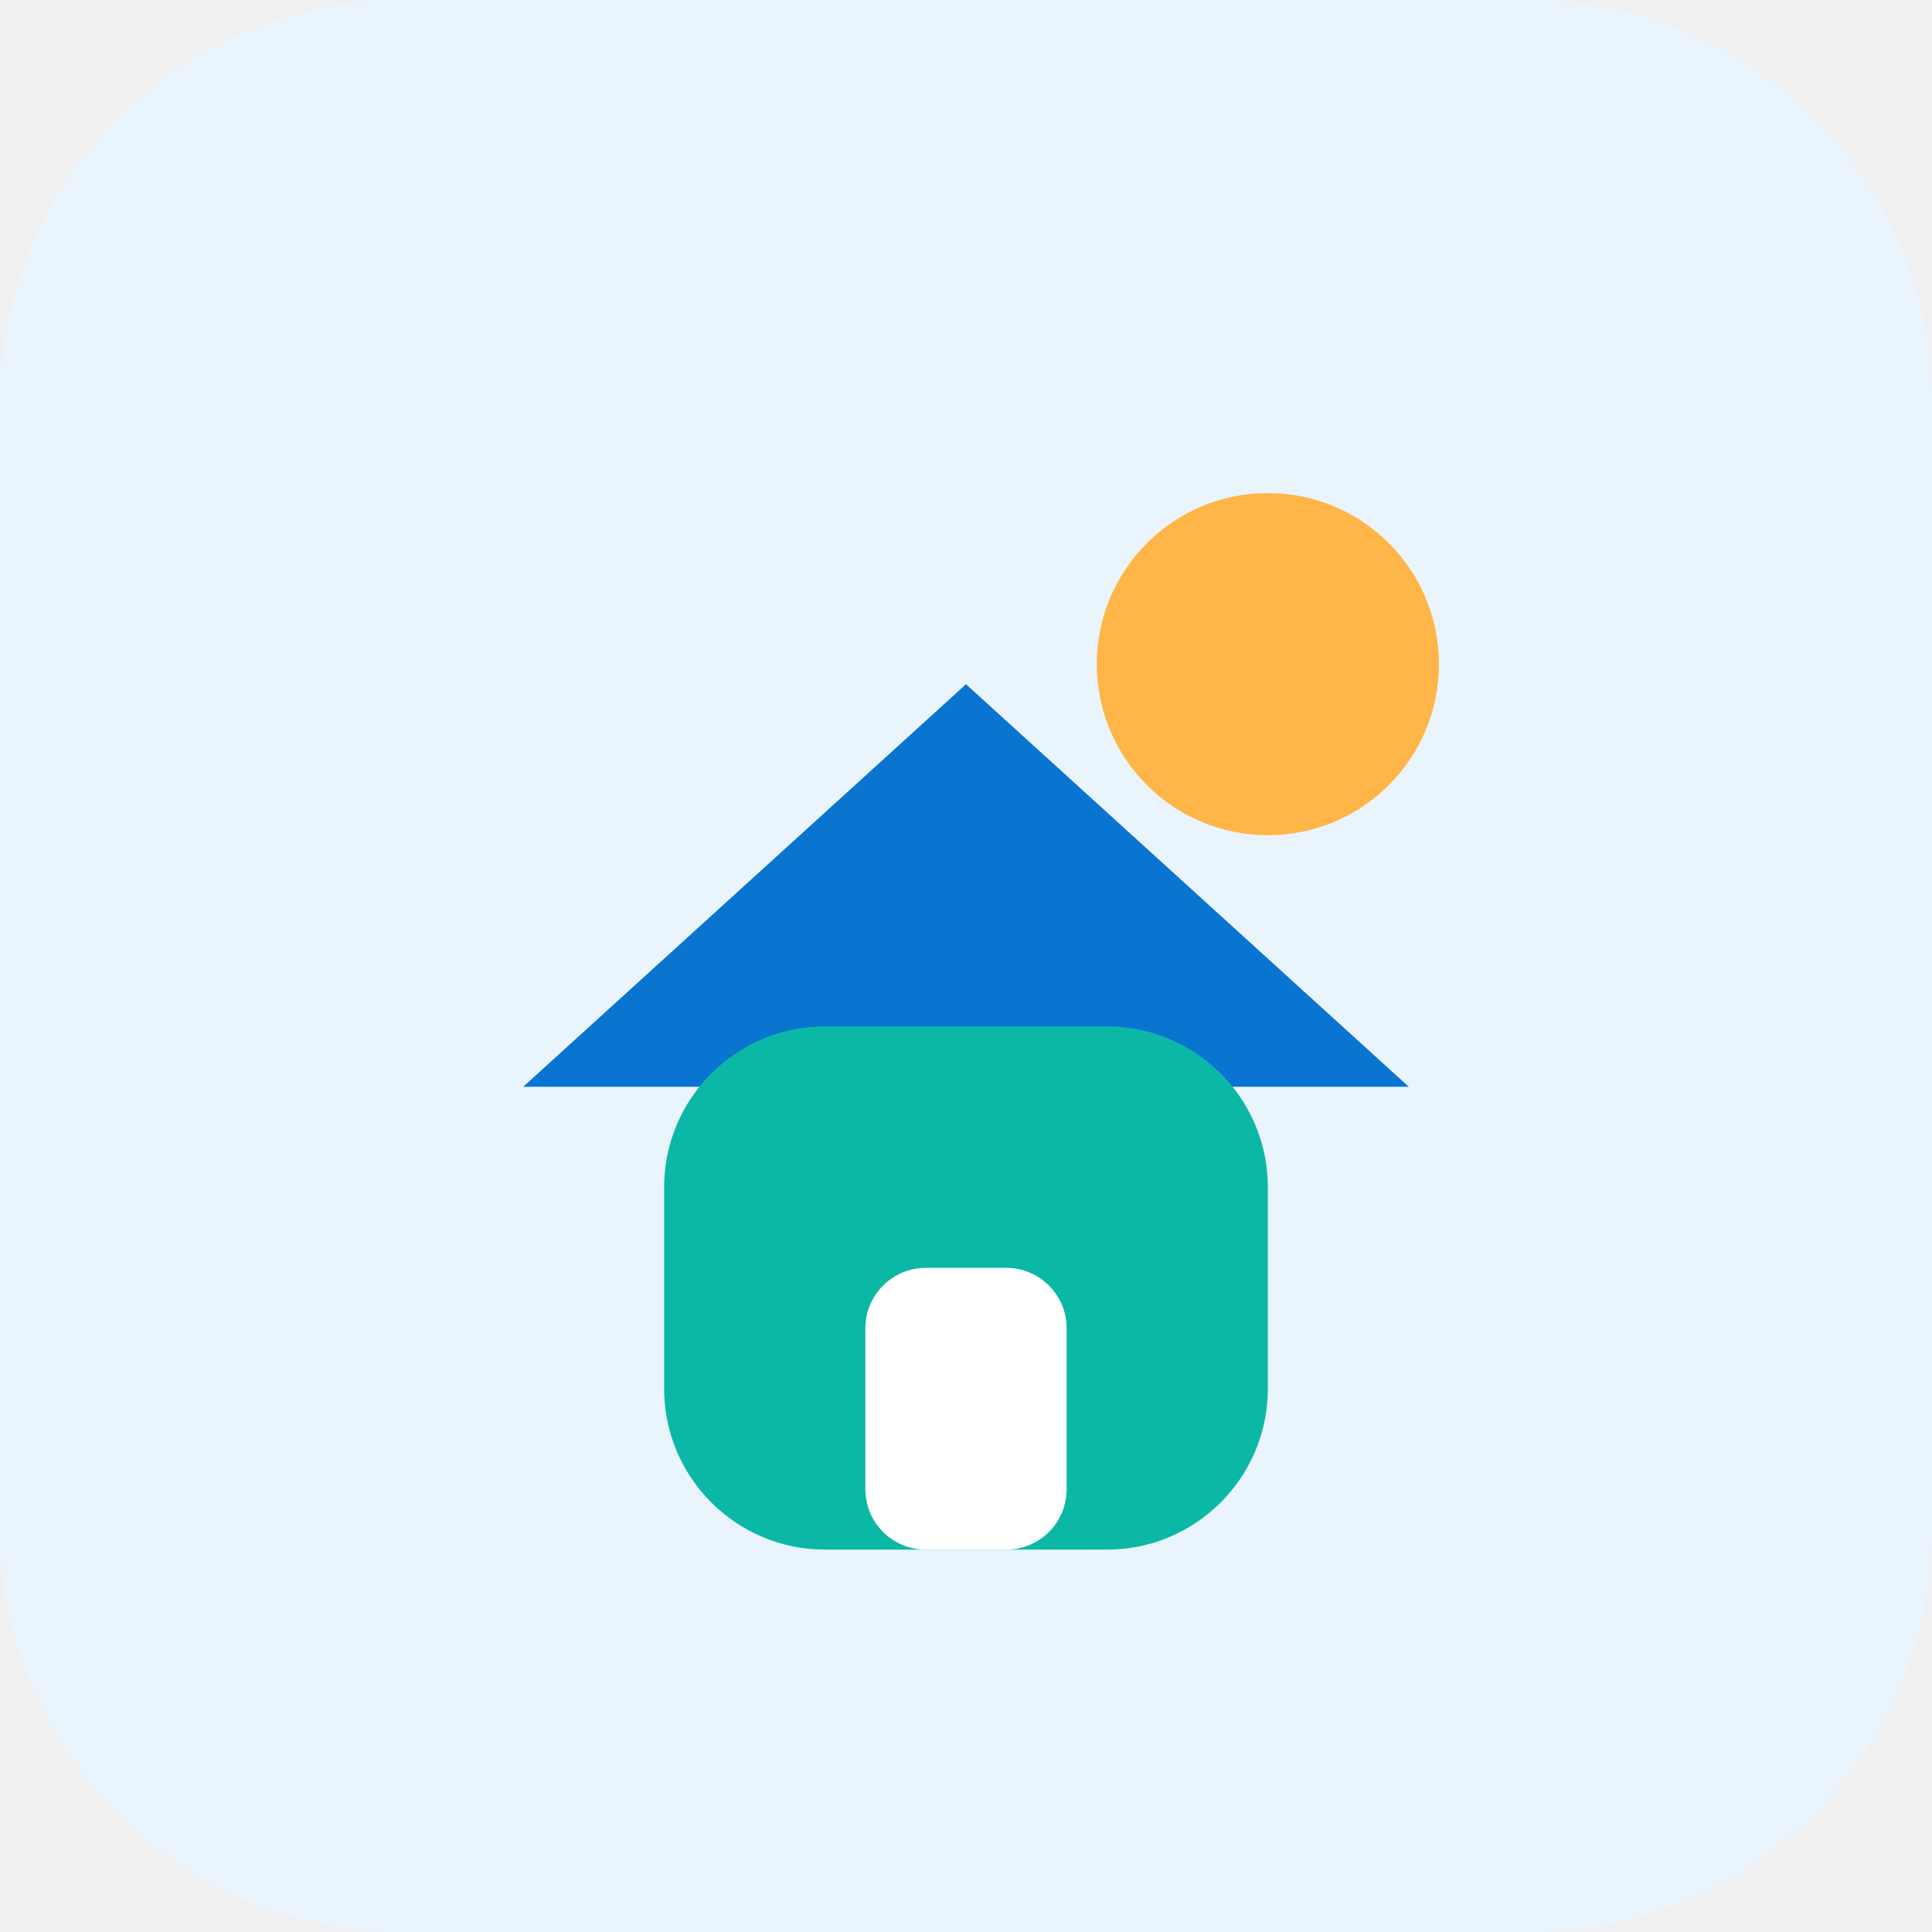
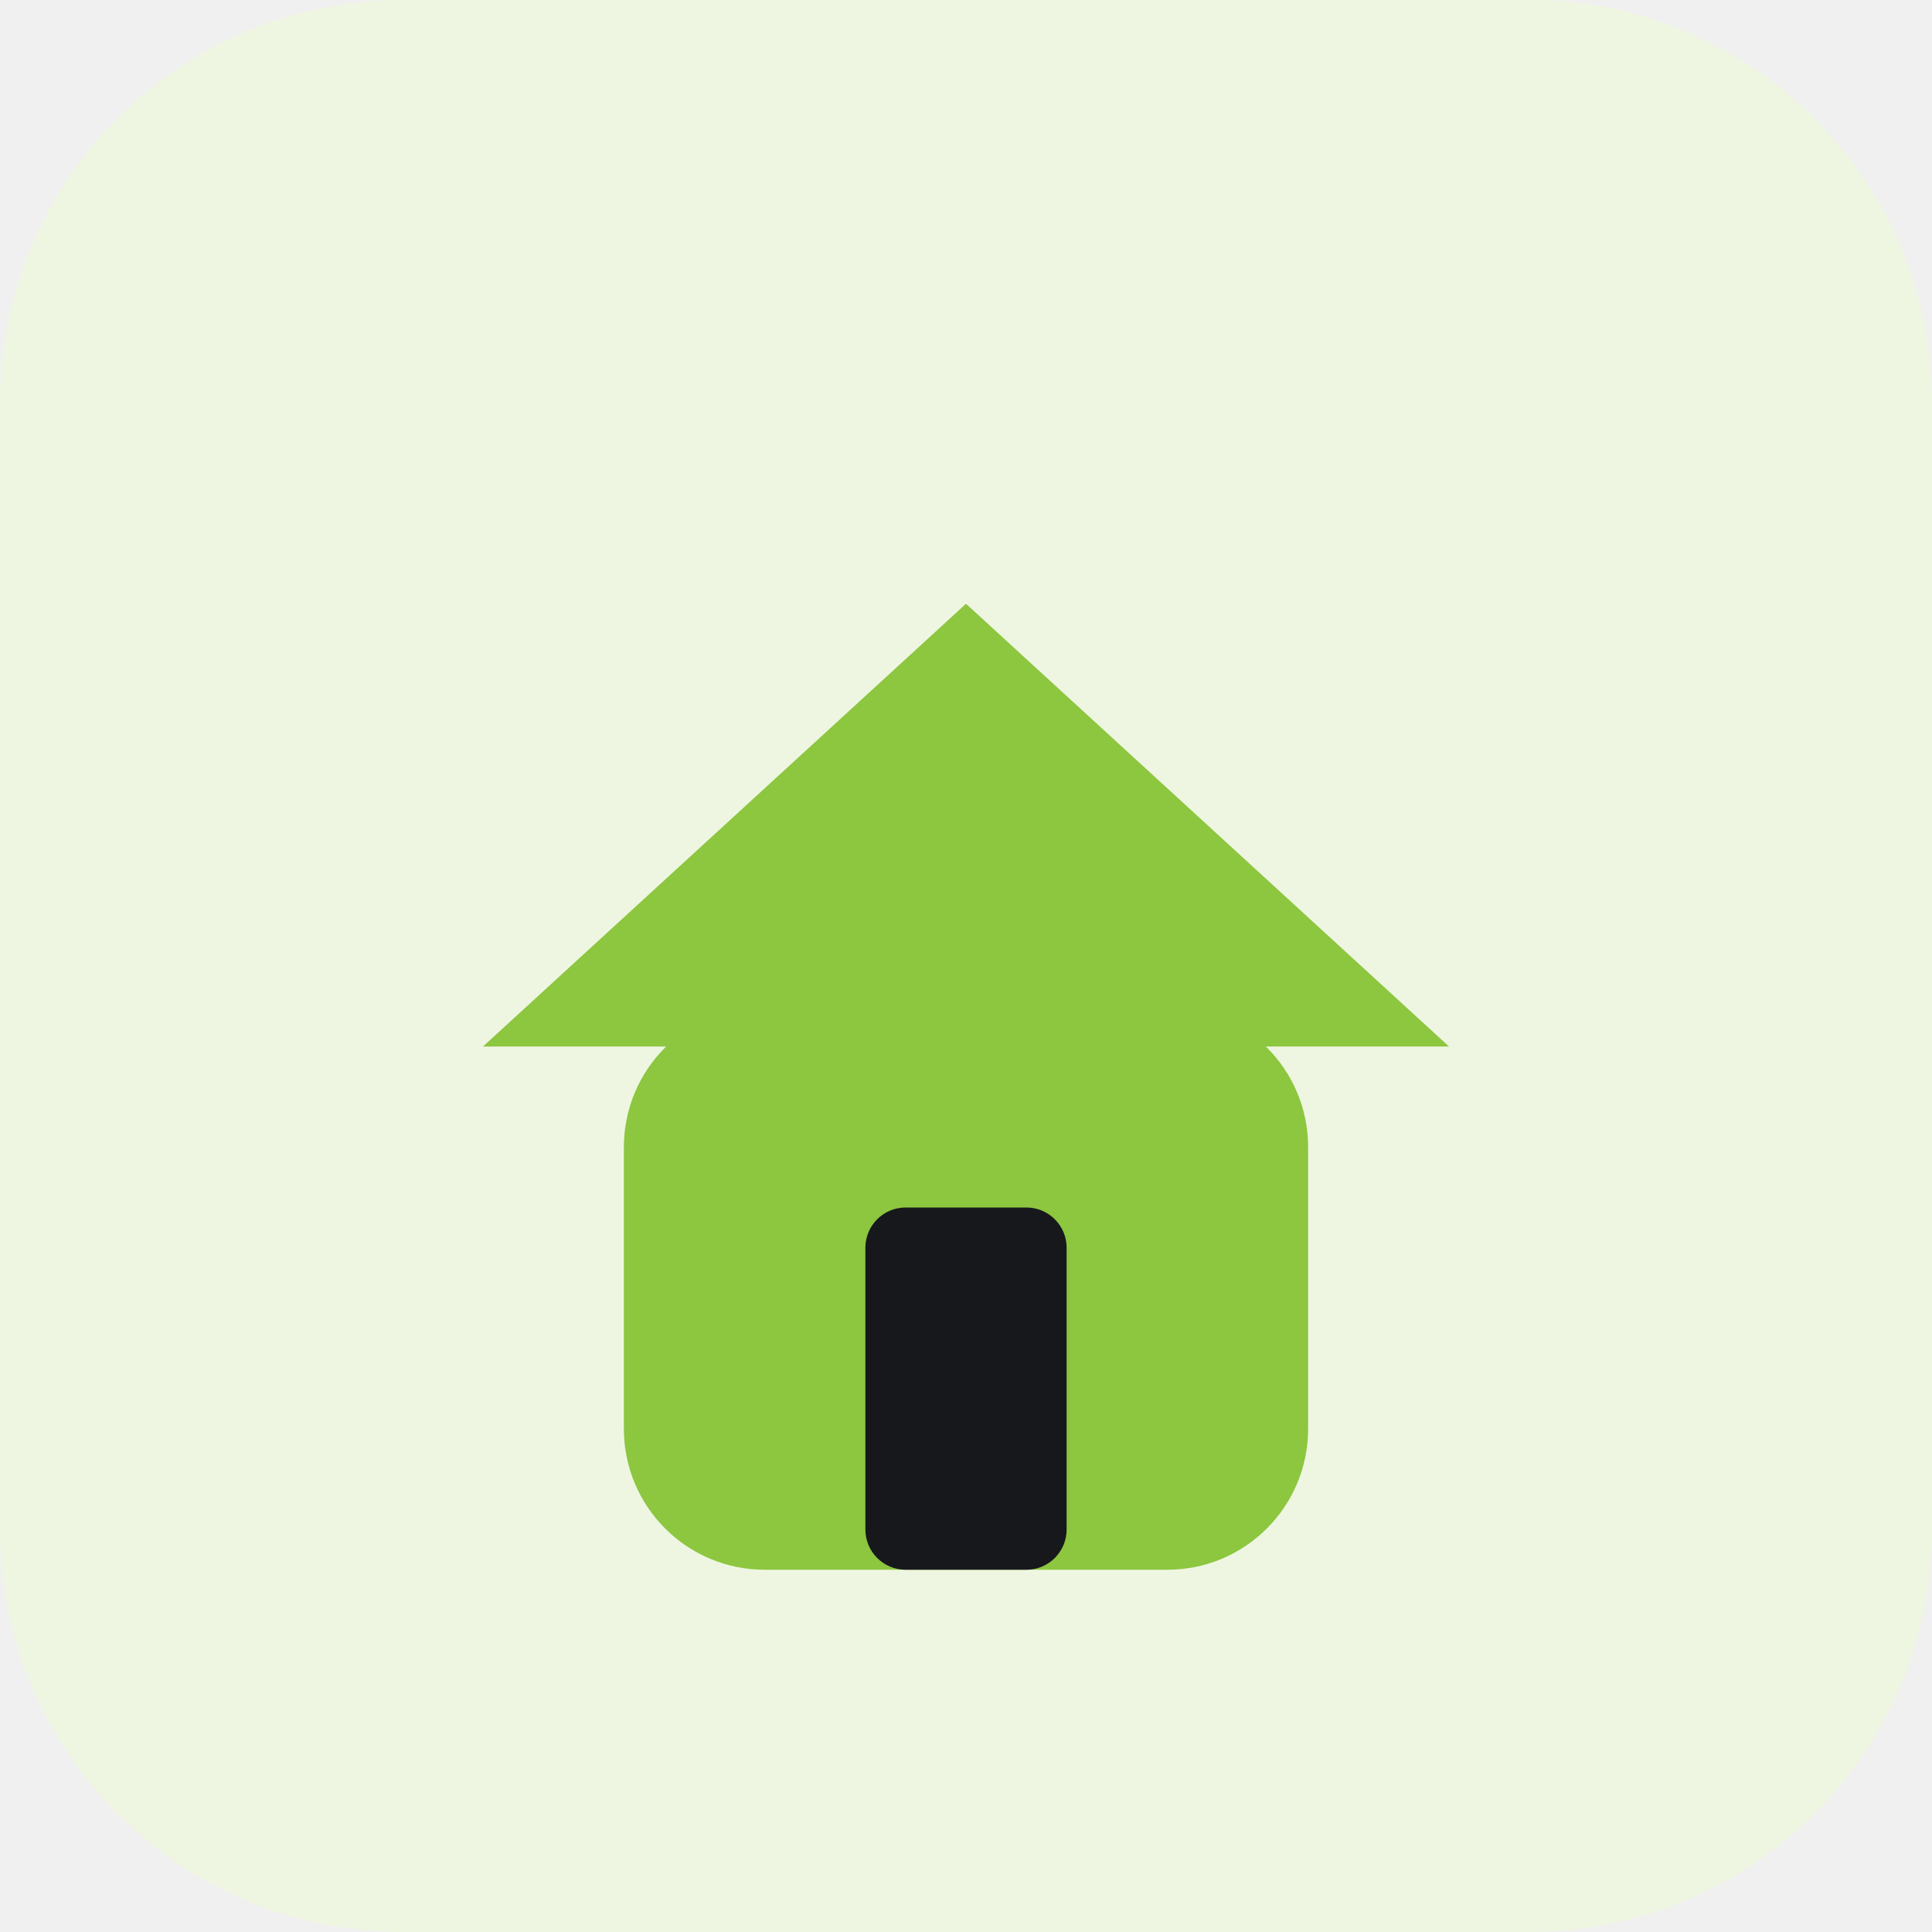
<svg xmlns="http://www.w3.org/2000/svg" viewBox="0 0 96 96">
-   <rect width="96" height="96" rx="20" fill="#eaf4fd" />
-   <circle cx="63" cy="33" r="8.5" fill="#ffb547" />
-   <path d="M26 54 L48 34 L70 54 Z" fill="#0a74d1" />
-   <rect x="33" y="51" width="30" height="26" rx="8" fill="#0bb8a6" />
-   <rect x="43" y="63" width="10" height="14" rx="3" fill="#ffffff" />
+   <rect width="96" height="96" rx="20" fill="#eef6e1" />
+   <path d="M24 52 L48 30 L72 52 Z" fill="#8dc63f" />
+   <rect x="31" y="50" width="34" height="28" rx="7" fill="#8dc63f" />
+   <rect x="43" y="60" width="10" height="18" rx="2" fill="#17181c" />
</svg>
